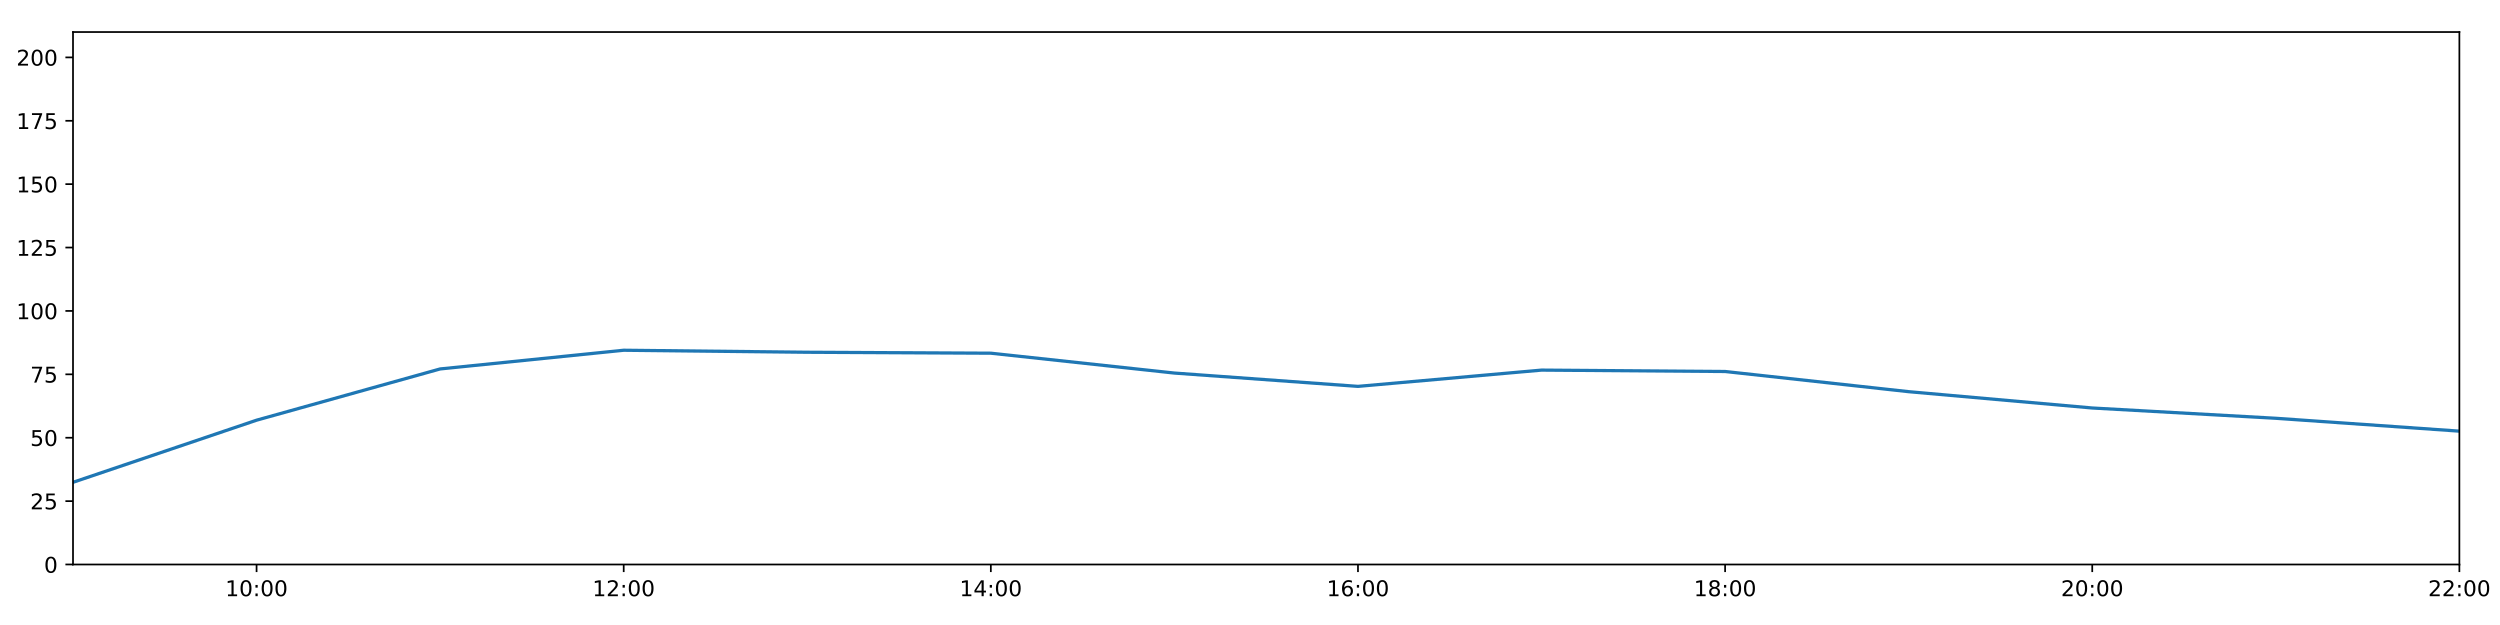
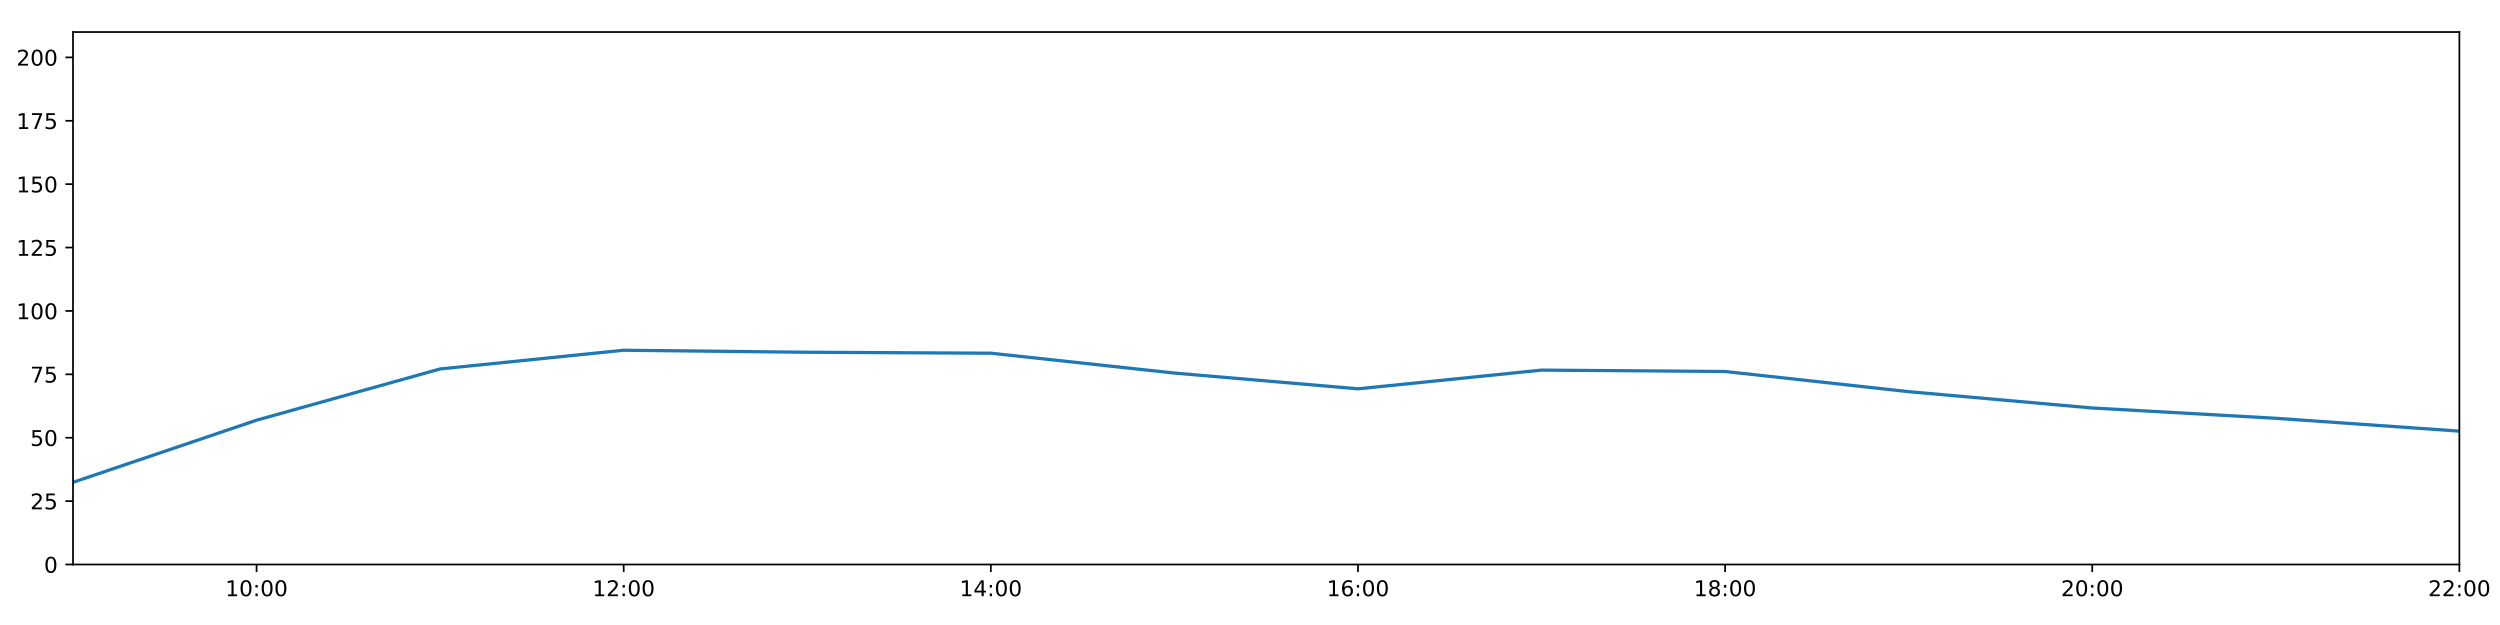
<svg xmlns="http://www.w3.org/2000/svg" xmlns:xlink="http://www.w3.org/1999/xlink" height="288pt" version="1.1" viewBox="0 0 1152 288" width="1152pt">
  <defs>
    <style type="text/css">
*{stroke-linecap:butt;stroke-linejoin:round;}
  </style>
  </defs>
  <g id="figure_1">
    <g id="patch_1">
      <path d="M 0 288  L 1152 288  L 1152 0  L 0 0  z " style="fill:#ffffff;" />
    </g>
    <g id="axes_1">
      <g id="patch_2">
        <path d="M 33.64 260.12  L 1133.28 260.12  L 1133.28 14.76  L 33.64 14.76  z " style="fill:#ffffff;" />
      </g>
      <g id="matplotlib.axis_1">
        <g id="xtick_1">
          <g id="line2d_1">
            <defs>
-               <path d="M 0 0  L 0 3.5  " id="maf21a6b23d" style="stroke:#000000;stroke-width:0.8;" />
-             </defs>
-             <g>
-               <use style="stroke:#000000;stroke-width:0.8;" x="118.228" xlink:href="#maf21a6b23d" y="260.12" />
+               <path d="M 0 0  L 0 3.5  " id="m70d4150e18" style="stroke:#000000;stroke-width:0.8;" />
+             </defs>
+             <g>
+               <use style="stroke:#000000;stroke-width:0.8;" x="118.228" xlink:href="#m70d4150e18" y="260.12" />
            </g>
          </g>
          <g id="text_1">
            <defs>
              <path d="M 12.406 8.297  L 28.516 8.297  L 28.516 63.922  L 10.984 60.406  L 10.984 69.391  L 28.422 72.906  L 38.281 72.906  L 38.281 8.297  L 54.391 8.297  L 54.391 0  L 12.406 0  z " id="DejaVuSans-49" />
              <path d="M 31.781 66.406  Q 24.172 66.406 20.328 58.906  Q 16.5 51.422 16.5 36.375  Q 16.5 21.391 20.328 13.891  Q 24.172 6.391 31.781 6.391  Q 39.453 6.391 43.281 13.891  Q 47.125 21.391 47.125 36.375  Q 47.125 51.422 43.281 58.906  Q 39.453 66.406 31.781 66.406  z M 31.781 74.219  Q 44.047 74.219 50.516 64.516  Q 56.984 54.828 56.984 36.375  Q 56.984 17.969 50.516 8.266  Q 44.047 -1.422 31.781 -1.422  Q 19.531 -1.422 13.062 8.266  Q 6.594 17.969 6.594 36.375  Q 6.594 54.828 13.062 64.516  Q 19.531 74.219 31.781 74.219  z " id="DejaVuSans-48" />
              <path d="M 11.719 12.406  L 22.016 12.406  L 22.016 0  L 11.719 0  z M 11.719 51.703  L 22.016 51.703  L 22.016 39.312  L 11.719 39.312  z " id="DejaVuSans-58" />
            </defs>
            <g transform="translate(103.8183 274.7184)scale(0.1 -0.1)">
              <use xlink:href="#DejaVuSans-49" />
              <use x="63.623" xlink:href="#DejaVuSans-48" />
              <use x="127.246" xlink:href="#DejaVuSans-58" />
              <use x="160.938" xlink:href="#DejaVuSans-48" />
              <use x="224.561" xlink:href="#DejaVuSans-48" />
            </g>
          </g>
        </g>
        <g id="xtick_2">
          <g id="line2d_2">
            <g>
-               <use style="stroke:#000000;stroke-width:0.8;" x="287.403" xlink:href="#maf21a6b23d" y="260.12" />
+               <use style="stroke:#000000;stroke-width:0.8;" x="287.403" xlink:href="#m70d4150e18" y="260.12" />
            </g>
          </g>
          <g id="text_2">
            <defs>
              <path d="M 19.188 8.297  L 53.609 8.297  L 53.609 0  L 7.328 0  L 7.328 8.297  Q 12.938 14.109 22.625 23.891  Q 32.328 33.688 34.812 36.531  Q 39.547 41.844 41.422 45.531  Q 43.312 49.219 43.312 52.781  Q 43.312 58.594 39.234 62.25  Q 35.156 65.922 28.609 65.922  Q 23.969 65.922 18.812 64.312  Q 13.672 62.703 7.812 59.422  L 7.812 69.391  Q 13.766 71.781 18.938 73  Q 24.125 74.219 28.422 74.219  Q 39.75 74.219 46.484 68.547  Q 53.219 62.891 53.219 53.422  Q 53.219 48.922 51.531 44.891  Q 49.859 40.875 45.406 35.406  Q 44.188 33.984 37.641 27.219  Q 31.109 20.453 19.188 8.297  z " id="DejaVuSans-50" />
            </defs>
            <g transform="translate(272.9937 274.7184)scale(0.1 -0.1)">
              <use xlink:href="#DejaVuSans-49" />
              <use x="63.623" xlink:href="#DejaVuSans-50" />
              <use x="127.246" xlink:href="#DejaVuSans-58" />
              <use x="160.938" xlink:href="#DejaVuSans-48" />
              <use x="224.561" xlink:href="#DejaVuSans-48" />
            </g>
          </g>
        </g>
        <g id="xtick_3">
          <g id="line2d_3">
            <g>
-               <use style="stroke:#000000;stroke-width:0.8;" x="456.578" xlink:href="#maf21a6b23d" y="260.12" />
+               <use style="stroke:#000000;stroke-width:0.8;" x="456.578" xlink:href="#m70d4150e18" y="260.12" />
            </g>
          </g>
          <g id="text_3">
            <defs>
              <path d="M 37.797 64.312  L 12.891 25.391  L 37.797 25.391  z M 35.203 72.906  L 47.609 72.906  L 47.609 25.391  L 58.016 25.391  L 58.016 17.188  L 47.609 17.188  L 47.609 0  L 37.797 0  L 37.797 17.188  L 4.891 17.188  L 4.891 26.703  z " id="DejaVuSans-52" />
            </defs>
            <g transform="translate(442.1691 274.7184)scale(0.1 -0.1)">
              <use xlink:href="#DejaVuSans-49" />
              <use x="63.623" xlink:href="#DejaVuSans-52" />
              <use x="127.246" xlink:href="#DejaVuSans-58" />
              <use x="160.938" xlink:href="#DejaVuSans-48" />
              <use x="224.561" xlink:href="#DejaVuSans-48" />
            </g>
          </g>
        </g>
        <g id="xtick_4">
          <g id="line2d_4">
            <g>
-               <use style="stroke:#000000;stroke-width:0.8;" x="625.754" xlink:href="#maf21a6b23d" y="260.12" />
+               <use style="stroke:#000000;stroke-width:0.8;" x="625.754" xlink:href="#m70d4150e18" y="260.12" />
            </g>
          </g>
          <g id="text_4">
            <defs>
              <path d="M 33.016 40.375  Q 26.375 40.375 22.484 35.828  Q 18.609 31.297 18.609 23.391  Q 18.609 15.531 22.484 10.953  Q 26.375 6.391 33.016 6.391  Q 39.656 6.391 43.531 10.953  Q 47.406 15.531 47.406 23.391  Q 47.406 31.297 43.531 35.828  Q 39.656 40.375 33.016 40.375  z M 52.594 71.297  L 52.594 62.312  Q 48.875 64.062 45.094 64.984  Q 41.312 65.922 37.594 65.922  Q 27.828 65.922 22.672 59.328  Q 17.531 52.734 16.797 39.406  Q 19.672 43.656 24.016 45.922  Q 28.375 48.188 33.594 48.188  Q 44.578 48.188 50.953 41.516  Q 57.328 34.859 57.328 23.391  Q 57.328 12.156 50.688 5.359  Q 44.047 -1.422 33.016 -1.422  Q 20.359 -1.422 13.672 8.266  Q 6.984 17.969 6.984 36.375  Q 6.984 53.656 15.188 63.938  Q 23.391 74.219 37.203 74.219  Q 40.922 74.219 44.703 73.484  Q 48.484 72.75 52.594 71.297  z " id="DejaVuSans-54" />
            </defs>
            <g transform="translate(611.3445 274.7184)scale(0.1 -0.1)">
              <use xlink:href="#DejaVuSans-49" />
              <use x="63.623" xlink:href="#DejaVuSans-54" />
              <use x="127.246" xlink:href="#DejaVuSans-58" />
              <use x="160.938" xlink:href="#DejaVuSans-48" />
              <use x="224.561" xlink:href="#DejaVuSans-48" />
            </g>
          </g>
        </g>
        <g id="xtick_5">
          <g id="line2d_5">
            <g>
-               <use style="stroke:#000000;stroke-width:0.8;" x="794.929" xlink:href="#maf21a6b23d" y="260.12" />
+               <use style="stroke:#000000;stroke-width:0.8;" x="794.929" xlink:href="#m70d4150e18" y="260.12" />
            </g>
          </g>
          <g id="text_5">
            <defs>
              <path d="M 31.781 34.625  Q 24.75 34.625 20.719 30.859  Q 16.703 27.094 16.703 20.516  Q 16.703 13.922 20.719 10.156  Q 24.75 6.391 31.781 6.391  Q 38.812 6.391 42.859 10.172  Q 46.922 13.969 46.922 20.516  Q 46.922 27.094 42.891 30.859  Q 38.875 34.625 31.781 34.625  z M 21.922 38.812  Q 15.578 40.375 12.031 44.719  Q 8.5 49.078 8.5 55.328  Q 8.5 64.062 14.719 69.141  Q 20.953 74.219 31.781 74.219  Q 42.672 74.219 48.875 69.141  Q 55.078 64.062 55.078 55.328  Q 55.078 49.078 51.531 44.719  Q 48 40.375 41.703 38.812  Q 48.828 37.156 52.797 32.312  Q 56.781 27.484 56.781 20.516  Q 56.781 9.906 50.312 4.234  Q 43.844 -1.422 31.781 -1.422  Q 19.734 -1.422 13.25 4.234  Q 6.781 9.906 6.781 20.516  Q 6.781 27.484 10.781 32.312  Q 14.797 37.156 21.922 38.812  z M 18.312 54.391  Q 18.312 48.734 21.844 45.562  Q 25.391 42.391 31.781 42.391  Q 38.141 42.391 41.719 45.562  Q 45.312 48.734 45.312 54.391  Q 45.312 60.062 41.719 63.234  Q 38.141 66.406 31.781 66.406  Q 25.391 66.406 21.844 63.234  Q 18.312 60.062 18.312 54.391  z " id="DejaVuSans-56" />
            </defs>
            <g transform="translate(780.5199 274.7184)scale(0.1 -0.1)">
              <use xlink:href="#DejaVuSans-49" />
              <use x="63.623" xlink:href="#DejaVuSans-56" />
              <use x="127.246" xlink:href="#DejaVuSans-58" />
              <use x="160.938" xlink:href="#DejaVuSans-48" />
              <use x="224.561" xlink:href="#DejaVuSans-48" />
            </g>
          </g>
        </g>
        <g id="xtick_6">
          <g id="line2d_6">
            <g>
-               <use style="stroke:#000000;stroke-width:0.8;" x="964.105" xlink:href="#maf21a6b23d" y="260.12" />
+               <use style="stroke:#000000;stroke-width:0.8;" x="964.105" xlink:href="#m70d4150e18" y="260.12" />
            </g>
          </g>
          <g id="text_6">
            <g transform="translate(949.6952 274.7184)scale(0.1 -0.1)">
              <use xlink:href="#DejaVuSans-50" />
              <use x="63.623" xlink:href="#DejaVuSans-48" />
              <use x="127.246" xlink:href="#DejaVuSans-58" />
              <use x="160.938" xlink:href="#DejaVuSans-48" />
              <use x="224.561" xlink:href="#DejaVuSans-48" />
            </g>
          </g>
        </g>
        <g id="xtick_7">
          <g id="line2d_7">
            <g>
-               <use style="stroke:#000000;stroke-width:0.8;" x="1133.28" xlink:href="#maf21a6b23d" y="260.12" />
+               <use style="stroke:#000000;stroke-width:0.8;" x="1133.28" xlink:href="#m70d4150e18" y="260.12" />
            </g>
          </g>
          <g id="text_7">
            <g transform="translate(1118.871 274.7184)scale(0.1 -0.1)">
              <use xlink:href="#DejaVuSans-50" />
              <use x="63.623" xlink:href="#DejaVuSans-50" />
              <use x="127.246" xlink:href="#DejaVuSans-58" />
              <use x="160.938" xlink:href="#DejaVuSans-48" />
              <use x="224.561" xlink:href="#DejaVuSans-48" />
            </g>
          </g>
        </g>
      </g>
      <g id="matplotlib.axis_2">
        <g id="ytick_1">
          <g id="line2d_8">
            <defs>
-               <path d="M 0 0  L -3.5 0  " id="mf421f1d011" style="stroke:#000000;stroke-width:0.8;" />
-             </defs>
-             <g>
-               <use style="stroke:#000000;stroke-width:0.8;" x="33.64" xlink:href="#mf421f1d011" y="260.12" />
+               <path d="M 0 0  L -3.5 0  " id="md2dbf9d2bd" style="stroke:#000000;stroke-width:0.8;" />
+             </defs>
+             <g>
+               <use style="stroke:#000000;stroke-width:0.8;" x="33.64" xlink:href="#md2dbf9d2bd" y="260.12" />
            </g>
          </g>
          <g id="text_8">
            <g transform="translate(20.2775 263.9192)scale(0.1 -0.1)">
              <use xlink:href="#DejaVuSans-48" />
            </g>
          </g>
        </g>
        <g id="ytick_2">
          <g id="line2d_9">
            <g>
-               <use style="stroke:#000000;stroke-width:0.8;" x="33.64" xlink:href="#mf421f1d011" y="230.91" />
+               <use style="stroke:#000000;stroke-width:0.8;" x="33.64" xlink:href="#md2dbf9d2bd" y="230.91" />
            </g>
          </g>
          <g id="text_9">
            <defs>
              <path d="M 10.797 72.906  L 49.516 72.906  L 49.516 64.594  L 19.828 64.594  L 19.828 46.734  Q 21.969 47.469 24.109 47.828  Q 26.266 48.188 28.422 48.188  Q 40.625 48.188 47.75 41.5  Q 54.891 34.812 54.891 23.391  Q 54.891 11.625 47.562 5.094  Q 40.234 -1.422 26.906 -1.422  Q 22.312 -1.422 17.547 -0.641  Q 12.797 0.141 7.719 1.703  L 7.719 11.625  Q 12.109 9.234 16.797 8.062  Q 21.484 6.891 26.703 6.891  Q 35.156 6.891 40.078 11.328  Q 45.016 15.766 45.016 23.391  Q 45.016 31 40.078 35.438  Q 35.156 39.891 26.703 39.891  Q 22.75 39.891 18.812 39.016  Q 14.891 38.141 10.797 36.281  z " id="DejaVuSans-53" />
            </defs>
            <g transform="translate(13.915 234.7097)scale(0.1 -0.1)">
              <use xlink:href="#DejaVuSans-50" />
              <use x="63.623" xlink:href="#DejaVuSans-53" />
            </g>
          </g>
        </g>
        <g id="ytick_3">
          <g id="line2d_10">
            <g>
-               <use style="stroke:#000000;stroke-width:0.8;" x="33.64" xlink:href="#mf421f1d011" y="201.701" />
+               <use style="stroke:#000000;stroke-width:0.8;" x="33.64" xlink:href="#md2dbf9d2bd" y="201.701" />
            </g>
          </g>
          <g id="text_10">
            <g transform="translate(13.915 205.5002)scale(0.1 -0.1)">
              <use xlink:href="#DejaVuSans-53" />
              <use x="63.623" xlink:href="#DejaVuSans-48" />
            </g>
          </g>
        </g>
        <g id="ytick_4">
          <g id="line2d_11">
            <g>
-               <use style="stroke:#000000;stroke-width:0.8;" x="33.64" xlink:href="#mf421f1d011" y="172.491" />
+               <use style="stroke:#000000;stroke-width:0.8;" x="33.64" xlink:href="#md2dbf9d2bd" y="172.491" />
            </g>
          </g>
          <g id="text_11">
            <defs>
              <path d="M 8.203 72.906  L 55.078 72.906  L 55.078 68.703  L 28.609 0  L 18.312 0  L 43.219 64.594  L 8.203 64.594  z " id="DejaVuSans-55" />
            </defs>
            <g transform="translate(13.915 176.2906)scale(0.1 -0.1)">
              <use xlink:href="#DejaVuSans-55" />
              <use x="63.623" xlink:href="#DejaVuSans-53" />
            </g>
          </g>
        </g>
        <g id="ytick_5">
          <g id="line2d_12">
            <g>
-               <use style="stroke:#000000;stroke-width:0.8;" x="33.64" xlink:href="#mf421f1d011" y="143.282" />
+               <use style="stroke:#000000;stroke-width:0.8;" x="33.64" xlink:href="#md2dbf9d2bd" y="143.282" />
            </g>
          </g>
          <g id="text_12">
            <g transform="translate(7.5525 147.0811)scale(0.1 -0.1)">
              <use xlink:href="#DejaVuSans-49" />
              <use x="63.623" xlink:href="#DejaVuSans-48" />
              <use x="127.246" xlink:href="#DejaVuSans-48" />
            </g>
          </g>
        </g>
        <g id="ytick_6">
          <g id="line2d_13">
            <g>
-               <use style="stroke:#000000;stroke-width:0.8;" x="33.64" xlink:href="#mf421f1d011" y="114.072" />
+               <use style="stroke:#000000;stroke-width:0.8;" x="33.64" xlink:href="#md2dbf9d2bd" y="114.072" />
            </g>
          </g>
          <g id="text_13">
            <g transform="translate(7.5525 117.8716)scale(0.1 -0.1)">
              <use xlink:href="#DejaVuSans-49" />
              <use x="63.623" xlink:href="#DejaVuSans-50" />
              <use x="127.246" xlink:href="#DejaVuSans-53" />
            </g>
          </g>
        </g>
        <g id="ytick_7">
          <g id="line2d_14">
            <g>
-               <use style="stroke:#000000;stroke-width:0.8;" x="33.64" xlink:href="#mf421f1d011" y="84.863" />
+               <use style="stroke:#000000;stroke-width:0.8;" x="33.64" xlink:href="#md2dbf9d2bd" y="84.863" />
            </g>
          </g>
          <g id="text_14">
            <g transform="translate(7.5525 88.66208)scale(0.1 -0.1)">
              <use xlink:href="#DejaVuSans-49" />
              <use x="63.623" xlink:href="#DejaVuSans-53" />
              <use x="127.246" xlink:href="#DejaVuSans-48" />
            </g>
          </g>
        </g>
        <g id="ytick_8">
          <g id="line2d_15">
            <g>
-               <use style="stroke:#000000;stroke-width:0.8;" x="33.64" xlink:href="#mf421f1d011" y="55.653" />
+               <use style="stroke:#000000;stroke-width:0.8;" x="33.64" xlink:href="#md2dbf9d2bd" y="55.653" />
            </g>
          </g>
          <g id="text_15">
            <g transform="translate(7.5525 59.45255)scale(0.1 -0.1)">
              <use xlink:href="#DejaVuSans-49" />
              <use x="63.623" xlink:href="#DejaVuSans-55" />
              <use x="127.246" xlink:href="#DejaVuSans-53" />
            </g>
          </g>
        </g>
        <g id="ytick_9">
          <g id="line2d_16">
            <g>
-               <use style="stroke:#000000;stroke-width:0.8;" x="33.64" xlink:href="#mf421f1d011" y="26.444" />
+               <use style="stroke:#000000;stroke-width:0.8;" x="33.64" xlink:href="#md2dbf9d2bd" y="26.444" />
            </g>
          </g>
          <g id="text_16">
            <g transform="translate(7.5525 30.24303)scale(0.1 -0.1)">
              <use xlink:href="#DejaVuSans-50" />
              <use x="63.623" xlink:href="#DejaVuSans-48" />
              <use x="127.246" xlink:href="#DejaVuSans-48" />
            </g>
          </g>
        </g>
      </g>
      <g id="line2d_17">
-         <path clip-path="url(#pb7ffdd9d8a)" d="M 33.64 222.245  L 118.228 193.624  L 202.815 170.009  L 287.403 161.392  L 371.991 162.317  L 456.578 162.755  L 541.166 171.907  L 625.754 178.041  L 710.342 170.544  L 794.929 171.186  L 879.517 180.486  L 964.105 188.005  L 1048.692 192.743  L 1133.28 198.677  " style="fill:none;stroke:#1f77b4;stroke-linecap:square;stroke-width:1.5;" />
+         <path clip-path="url(#p98c447c990)" d="M 33.64 222.245  L 118.228 193.624  L 202.815 170.009  L 287.403 161.392  L 371.991 162.317  L 456.578 162.755  L 541.166 171.907  L 625.754 179.168  L 710.342 170.544  L 794.929 171.186  L 879.517 180.486  L 964.105 188.005  L 1048.692 192.743  L 1133.28 198.677  " style="fill:none;stroke:#1f77b4;stroke-linecap:square;stroke-width:1.5;" />
      </g>
      <g id="patch_3">
        <path d="M 33.64 260.12  L 33.64 14.76  " style="fill:none;stroke:#000000;stroke-linecap:square;stroke-linejoin:miter;stroke-width:0.8;" />
      </g>
      <g id="patch_4">
        <path d="M 1133.28 260.12  L 1133.28 14.76  " style="fill:none;stroke:#000000;stroke-linecap:square;stroke-linejoin:miter;stroke-width:0.8;" />
      </g>
      <g id="patch_5">
        <path d="M 33.64 260.12  L 1133.28 260.12  " style="fill:none;stroke:#000000;stroke-linecap:square;stroke-linejoin:miter;stroke-width:0.8;" />
      </g>
      <g id="patch_6">
        <path d="M 33.64 14.76  L 1133.28 14.76  " style="fill:none;stroke:#000000;stroke-linecap:square;stroke-linejoin:miter;stroke-width:0.8;" />
      </g>
    </g>
  </g>
  <defs>
-     <clipPath id="pb7ffdd9d8a">
+     <clipPath id="p98c447c990">
      <rect height="245.36" width="1099.64" x="33.64" y="14.76" />
    </clipPath>
  </defs>
</svg>
